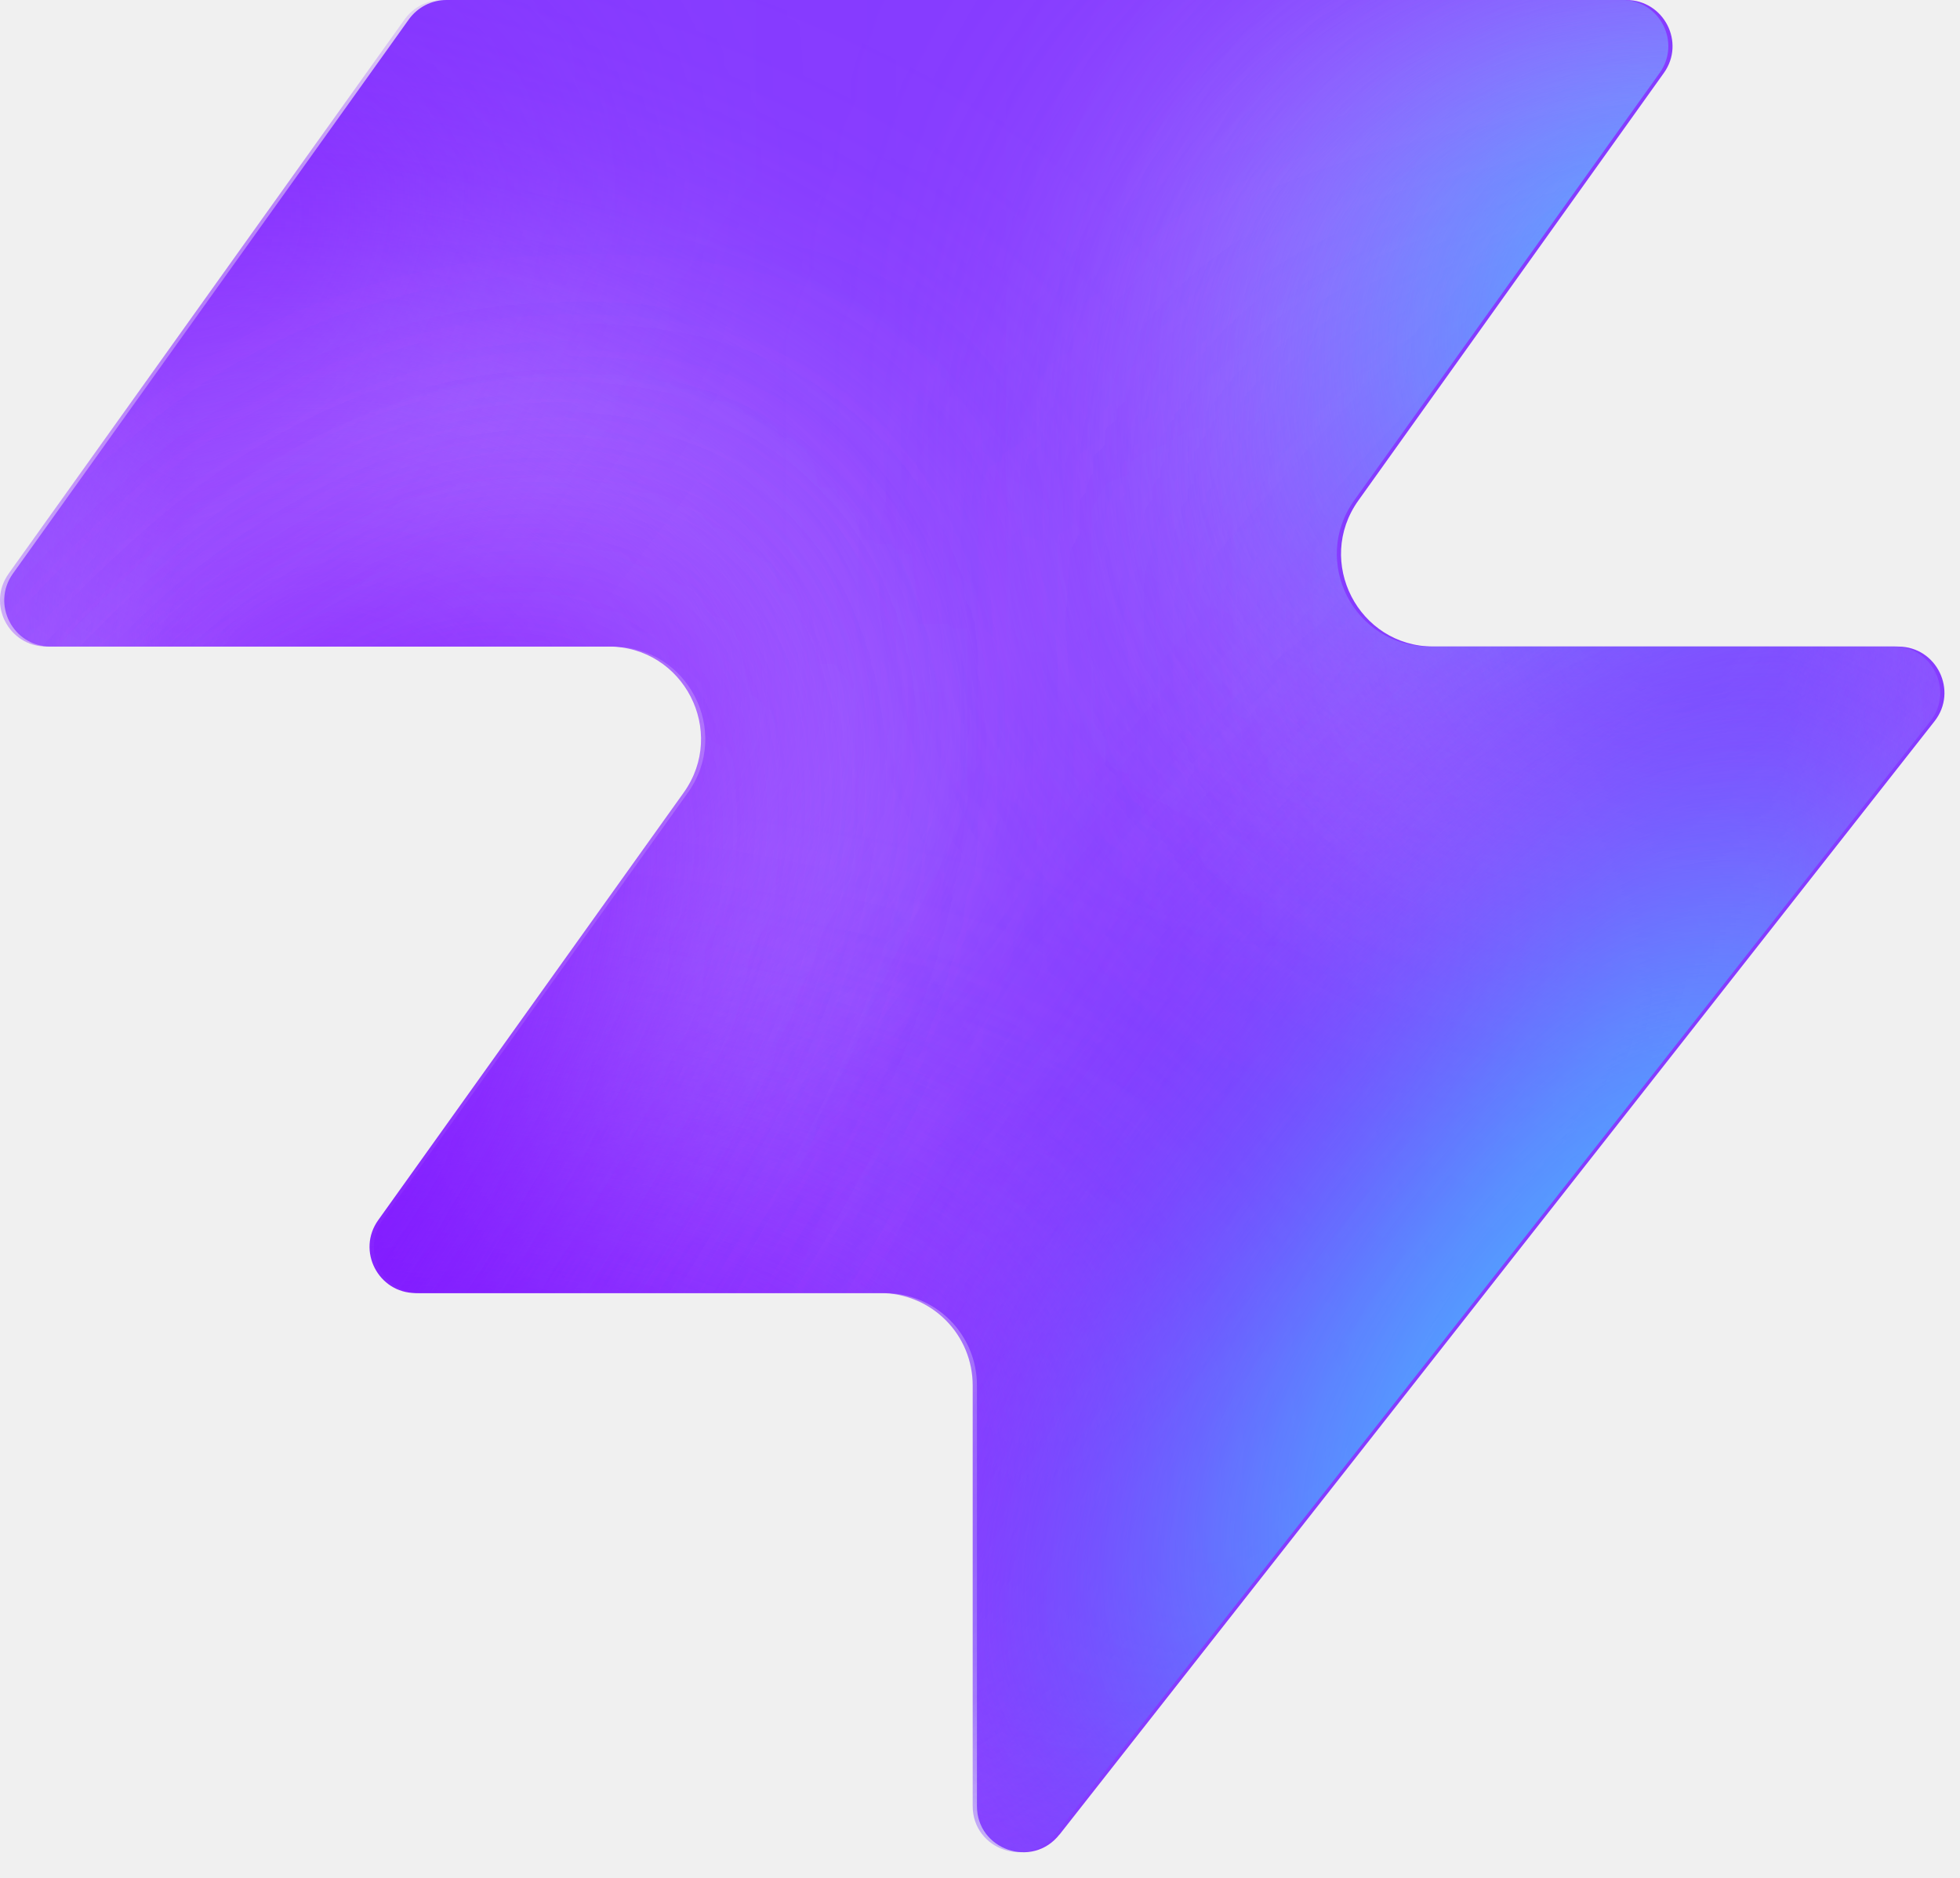
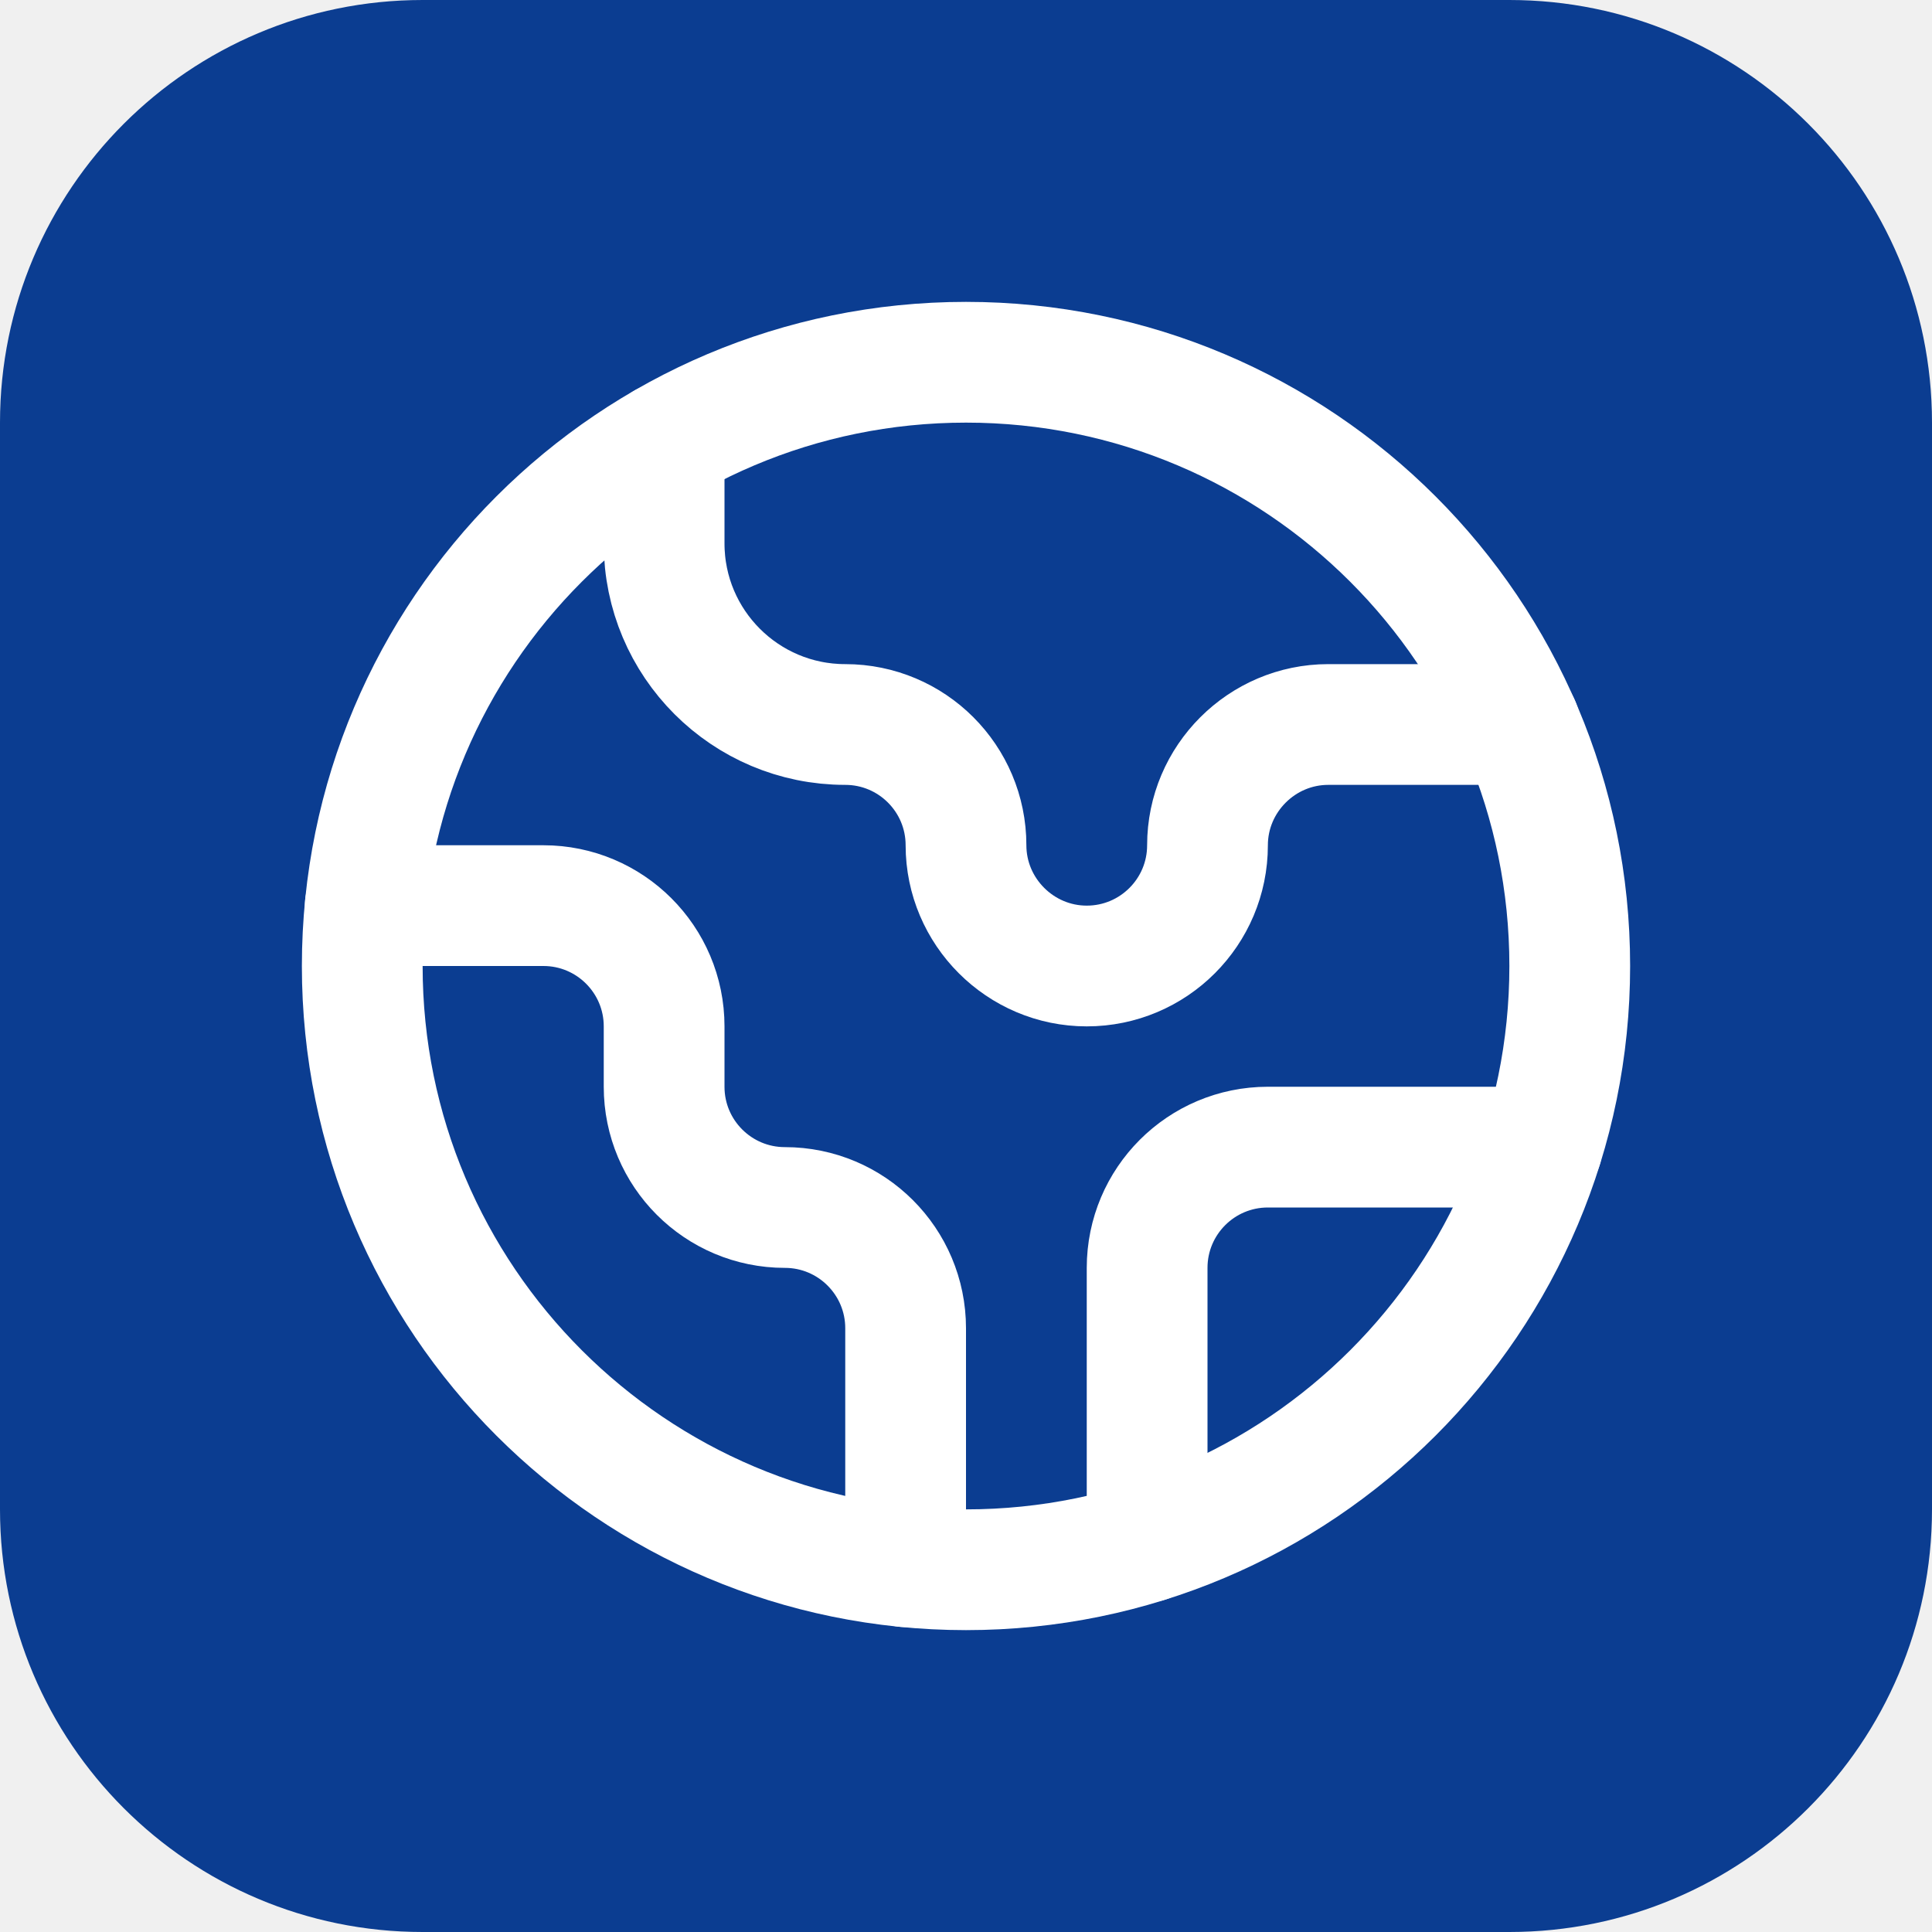
- <svg xmlns="http://www.w3.org/2000/svg" width="48" height="46" fill="none" viewBox="0 0 48 46">
-   <path fill="#863bff" d="M25.946 44.938c-.664.845-2.021.375-2.021-.698V33.937a2.26 2.26 0 0 0-2.262-2.262H10.287c-.92 0-1.456-1.04-.92-1.788l7.48-10.471c1.07-1.497 0-3.578-1.842-3.578H1.237c-.92 0-1.456-1.04-.92-1.788L10.013.474c.214-.297.556-.474.92-.474h28.894c.92 0 1.456 1.04.92 1.788l-7.48 10.471c-1.07 1.498 0 3.579 1.842 3.579h11.377c.943 0 1.473 1.088.89 1.83L25.947 44.94z" style="fill:#863bff;fill:color(display-p3 .525 .23 1);fill-opacity:1" />
-   <mask id="a" width="48" height="46" x="0" y="0" maskUnits="userSpaceOnUse" style="mask-type:alpha">
-     <path fill="#000" d="M25.842 44.938c-.664.844-2.021.375-2.021-.698V33.937a2.26 2.26 0 0 0-2.262-2.262H10.183c-.92 0-1.456-1.04-.92-1.788l7.48-10.471c1.07-1.498 0-3.579-1.842-3.579H1.133c-.92 0-1.456-1.04-.92-1.787L9.91.473c.214-.297.556-.474.92-.474h28.894c.92 0 1.456 1.04.92 1.788l-7.48 10.471c-1.07 1.498 0 3.578 1.842 3.578h11.377c.943 0 1.473 1.088.89 1.832L25.843 44.94z" style="fill:#000;fill-opacity:1" />
-   </mask>
-   <g mask="url(#a)">
-     <g filter="url(#b)">
-       <ellipse cx="5.508" cy="14.704" fill="#ede6ff" rx="5.508" ry="14.704" style="fill:#ede6ff;fill:color(display-p3 .927 .903 1);fill-opacity:1" transform="matrix(.00324 1 1 -.00324 -4.47 31.516)" />
-     </g>
-     <g filter="url(#c)">
-       <ellipse cx="10.399" cy="29.851" fill="#ede6ff" rx="10.399" ry="29.851" style="fill:#ede6ff;fill:color(display-p3 .927 .903 1);fill-opacity:1" transform="matrix(.00324 1 1 -.00324 -39.328 7.883)" />
-     </g>
-     <g filter="url(#d)">
-       <ellipse cx="5.508" cy="30.487" fill="#7e14ff" rx="5.508" ry="30.487" style="fill:#7e14ff;fill:color(display-p3 .492 .077 1);fill-opacity:1" transform="rotate(89.814 -25.913 -14.639)scale(1 -1)" />
-     </g>
-     <g filter="url(#e)">
-       <ellipse cx="5.508" cy="30.599" fill="#7e14ff" rx="5.508" ry="30.599" style="fill:#7e14ff;fill:color(display-p3 .492 .077 1);fill-opacity:1" transform="rotate(89.814 -32.644 -3.334)scale(1 -1)" />
-     </g>
-     <g filter="url(#f)">
-       <ellipse cx="5.508" cy="30.599" fill="#7e14ff" rx="5.508" ry="30.599" style="fill:#7e14ff;fill:color(display-p3 .492 .077 1);fill-opacity:1" transform="matrix(.00324 1 1 -.00324 -34.34 30.47)" />
-     </g>
-     <g filter="url(#g)">
-       <ellipse cx="14.072" cy="22.078" fill="#ede6ff" rx="14.072" ry="22.078" style="fill:#ede6ff;fill:color(display-p3 .927 .903 1);fill-opacity:1" transform="rotate(93.35 24.506 48.493)scale(-1 1)" />
-     </g>
-     <g filter="url(#h)">
-       <ellipse cx="3.47" cy="21.501" fill="#7e14ff" rx="3.47" ry="21.501" style="fill:#7e14ff;fill:color(display-p3 .492 .077 1);fill-opacity:1" transform="rotate(89.009 28.708 47.59)scale(-1 1)" />
-     </g>
-     <g filter="url(#i)">
-       <ellipse cx="3.47" cy="21.501" fill="#7e14ff" rx="3.47" ry="21.501" style="fill:#7e14ff;fill:color(display-p3 .492 .077 1);fill-opacity:1" transform="rotate(89.009 28.708 47.59)scale(-1 1)" />
-     </g>
-     <g filter="url(#j)">
-       <ellipse cx=".387" cy="8.972" fill="#7e14ff" rx="4.407" ry="29.108" style="fill:#7e14ff;fill:color(display-p3 .492 .077 1);fill-opacity:1" transform="rotate(39.51 .387 8.972)" />
-     </g>
-     <g filter="url(#k)">
-       <ellipse cx="47.523" cy="-6.092" fill="#7e14ff" rx="4.407" ry="29.108" style="fill:#7e14ff;fill:color(display-p3 .492 .077 1);fill-opacity:1" transform="rotate(37.892 47.523 -6.092)" />
-     </g>
-     <g filter="url(#l)">
-       <ellipse cx="41.412" cy="6.333" fill="#47bfff" rx="5.971" ry="9.665" style="fill:#47bfff;fill:color(display-p3 .28 .748 1);fill-opacity:1" transform="rotate(37.892 41.412 6.333)" />
-     </g>
-     <g filter="url(#m)">
-       <ellipse cx="-1.879" cy="38.332" fill="#7e14ff" rx="4.407" ry="29.108" style="fill:#7e14ff;fill:color(display-p3 .492 .077 1);fill-opacity:1" transform="rotate(37.892 -1.88 38.332)" />
-     </g>
-     <g filter="url(#n)">
-       <ellipse cx="-1.879" cy="38.332" fill="#7e14ff" rx="4.407" ry="29.108" style="fill:#7e14ff;fill:color(display-p3 .492 .077 1);fill-opacity:1" transform="rotate(37.892 -1.88 38.332)" />
-     </g>
-     <g filter="url(#o)">
-       <ellipse cx="35.651" cy="29.907" fill="#7e14ff" rx="4.407" ry="29.108" style="fill:#7e14ff;fill:color(display-p3 .492 .077 1);fill-opacity:1" transform="rotate(37.892 35.651 29.907)" />
-     </g>
-     <g filter="url(#p)">
-       <ellipse cx="38.418" cy="32.4" fill="#47bfff" rx="5.971" ry="15.297" style="fill:#47bfff;fill:color(display-p3 .28 .748 1);fill-opacity:1" transform="rotate(37.892 38.418 32.4)" />
-     </g>
+ <svg xmlns="http://www.w3.org/2000/svg" viewBox="0 0 32 32">
+   <rect width="32" height="32" rx="7" fill="#0b3d91" />
+   <g transform="translate(4 4)" fill="none" stroke="#ffffff" stroke-width="2" stroke-linecap="round" stroke-linejoin="round">
+     <path d="M21.54 15H17a2 2 0 0 0-2 2v4.54" />
+     <path d="M7 3.34V5a3 3 0 0 0 3 3a2 2 0 0 1 2 2c0 1.1.9 2 2 2a2 2 0 0 0 2-2c0-1.1.9-2 2-2h3.17" />
+     <path d="M11 21.95V18a2 2 0 0 0-2-2a2 2 0 0 1-2-2v-1a2 2 0 0 0-2-2H2.05" />
+     <circle cx="12" cy="12" r="10" />
  </g>
-   <defs>
-     <filter id="b" width="60.045" height="41.654" x="-19.77" y="16.149" color-interpolation-filters="sRGB" filterUnits="userSpaceOnUse">
-       <feFlood flood-opacity="0" result="BackgroundImageFix" />
-       <feBlend in="SourceGraphic" in2="BackgroundImageFix" result="shape" />
-       <feGaussianBlur result="effect1_foregroundBlur_2002_17158" stdDeviation="7.659" />
-     </filter>
-     <filter id="c" width="90.34" height="51.437" x="-54.613" y="-7.533" color-interpolation-filters="sRGB" filterUnits="userSpaceOnUse">
-       <feFlood flood-opacity="0" result="BackgroundImageFix" />
-       <feBlend in="SourceGraphic" in2="BackgroundImageFix" result="shape" />
-       <feGaussianBlur result="effect1_foregroundBlur_2002_17158" stdDeviation="7.659" />
-     </filter>
-     <filter id="d" width="79.355" height="29.4" x="-49.64" y="2.03" color-interpolation-filters="sRGB" filterUnits="userSpaceOnUse">
-       <feFlood flood-opacity="0" result="BackgroundImageFix" />
-       <feBlend in="SourceGraphic" in2="BackgroundImageFix" result="shape" />
-       <feGaussianBlur result="effect1_foregroundBlur_2002_17158" stdDeviation="4.596" />
-     </filter>
-     <filter id="e" width="79.579" height="29.4" x="-45.045" y="20.029" color-interpolation-filters="sRGB" filterUnits="userSpaceOnUse">
-       <feFlood flood-opacity="0" result="BackgroundImageFix" />
-       <feBlend in="SourceGraphic" in2="BackgroundImageFix" result="shape" />
-       <feGaussianBlur result="effect1_foregroundBlur_2002_17158" stdDeviation="4.596" />
-     </filter>
-     <filter id="f" width="79.579" height="29.4" x="-43.513" y="21.178" color-interpolation-filters="sRGB" filterUnits="userSpaceOnUse">
-       <feFlood flood-opacity="0" result="BackgroundImageFix" />
-       <feBlend in="SourceGraphic" in2="BackgroundImageFix" result="shape" />
-       <feGaussianBlur result="effect1_foregroundBlur_2002_17158" stdDeviation="4.596" />
-     </filter>
-     <filter id="g" width="74.749" height="58.852" x="15.756" y="-17.901" color-interpolation-filters="sRGB" filterUnits="userSpaceOnUse">
-       <feFlood flood-opacity="0" result="BackgroundImageFix" />
-       <feBlend in="SourceGraphic" in2="BackgroundImageFix" result="shape" />
-       <feGaussianBlur result="effect1_foregroundBlur_2002_17158" stdDeviation="7.659" />
-     </filter>
-     <filter id="h" width="61.377" height="25.362" x="23.548" y="2.284" color-interpolation-filters="sRGB" filterUnits="userSpaceOnUse">
-       <feFlood flood-opacity="0" result="BackgroundImageFix" />
-       <feBlend in="SourceGraphic" in2="BackgroundImageFix" result="shape" />
-       <feGaussianBlur result="effect1_foregroundBlur_2002_17158" stdDeviation="4.596" />
-     </filter>
-     <filter id="i" width="61.377" height="25.362" x="23.548" y="2.284" color-interpolation-filters="sRGB" filterUnits="userSpaceOnUse">
-       <feFlood flood-opacity="0" result="BackgroundImageFix" />
-       <feBlend in="SourceGraphic" in2="BackgroundImageFix" result="shape" />
-       <feGaussianBlur result="effect1_foregroundBlur_2002_17158" stdDeviation="4.596" />
-     </filter>
-     <filter id="j" width="56.045" height="63.649" x="-27.636" y="-22.853" color-interpolation-filters="sRGB" filterUnits="userSpaceOnUse">
-       <feFlood flood-opacity="0" result="BackgroundImageFix" />
-       <feBlend in="SourceGraphic" in2="BackgroundImageFix" result="shape" />
-       <feGaussianBlur result="effect1_foregroundBlur_2002_17158" stdDeviation="4.596" />
-     </filter>
-     <filter id="k" width="54.814" height="64.646" x="20.116" y="-38.415" color-interpolation-filters="sRGB" filterUnits="userSpaceOnUse">
-       <feFlood flood-opacity="0" result="BackgroundImageFix" />
-       <feBlend in="SourceGraphic" in2="BackgroundImageFix" result="shape" />
-       <feGaussianBlur result="effect1_foregroundBlur_2002_17158" stdDeviation="4.596" />
-     </filter>
-     <filter id="l" width="33.541" height="35.313" x="24.641" y="-11.323" color-interpolation-filters="sRGB" filterUnits="userSpaceOnUse">
-       <feFlood flood-opacity="0" result="BackgroundImageFix" />
-       <feBlend in="SourceGraphic" in2="BackgroundImageFix" result="shape" />
-       <feGaussianBlur result="effect1_foregroundBlur_2002_17158" stdDeviation="4.596" />
-     </filter>
-     <filter id="m" width="54.814" height="64.646" x="-29.286" y="6.009" color-interpolation-filters="sRGB" filterUnits="userSpaceOnUse">
-       <feFlood flood-opacity="0" result="BackgroundImageFix" />
-       <feBlend in="SourceGraphic" in2="BackgroundImageFix" result="shape" />
-       <feGaussianBlur result="effect1_foregroundBlur_2002_17158" stdDeviation="4.596" />
-     </filter>
-     <filter id="n" width="54.814" height="64.646" x="-29.286" y="6.009" color-interpolation-filters="sRGB" filterUnits="userSpaceOnUse">
-       <feFlood flood-opacity="0" result="BackgroundImageFix" />
-       <feBlend in="SourceGraphic" in2="BackgroundImageFix" result="shape" />
-       <feGaussianBlur result="effect1_foregroundBlur_2002_17158" stdDeviation="4.596" />
-     </filter>
-     <filter id="o" width="54.814" height="64.646" x="8.244" y="-2.416" color-interpolation-filters="sRGB" filterUnits="userSpaceOnUse">
-       <feFlood flood-opacity="0" result="BackgroundImageFix" />
-       <feBlend in="SourceGraphic" in2="BackgroundImageFix" result="shape" />
-       <feGaussianBlur result="effect1_foregroundBlur_2002_17158" stdDeviation="4.596" />
-     </filter>
-     <filter id="p" width="39.409" height="43.623" x="18.713" y="10.588" color-interpolation-filters="sRGB" filterUnits="userSpaceOnUse">
-       <feFlood flood-opacity="0" result="BackgroundImageFix" />
-       <feBlend in="SourceGraphic" in2="BackgroundImageFix" result="shape" />
-       <feGaussianBlur result="effect1_foregroundBlur_2002_17158" stdDeviation="4.596" />
-     </filter>
-   </defs>
</svg>
